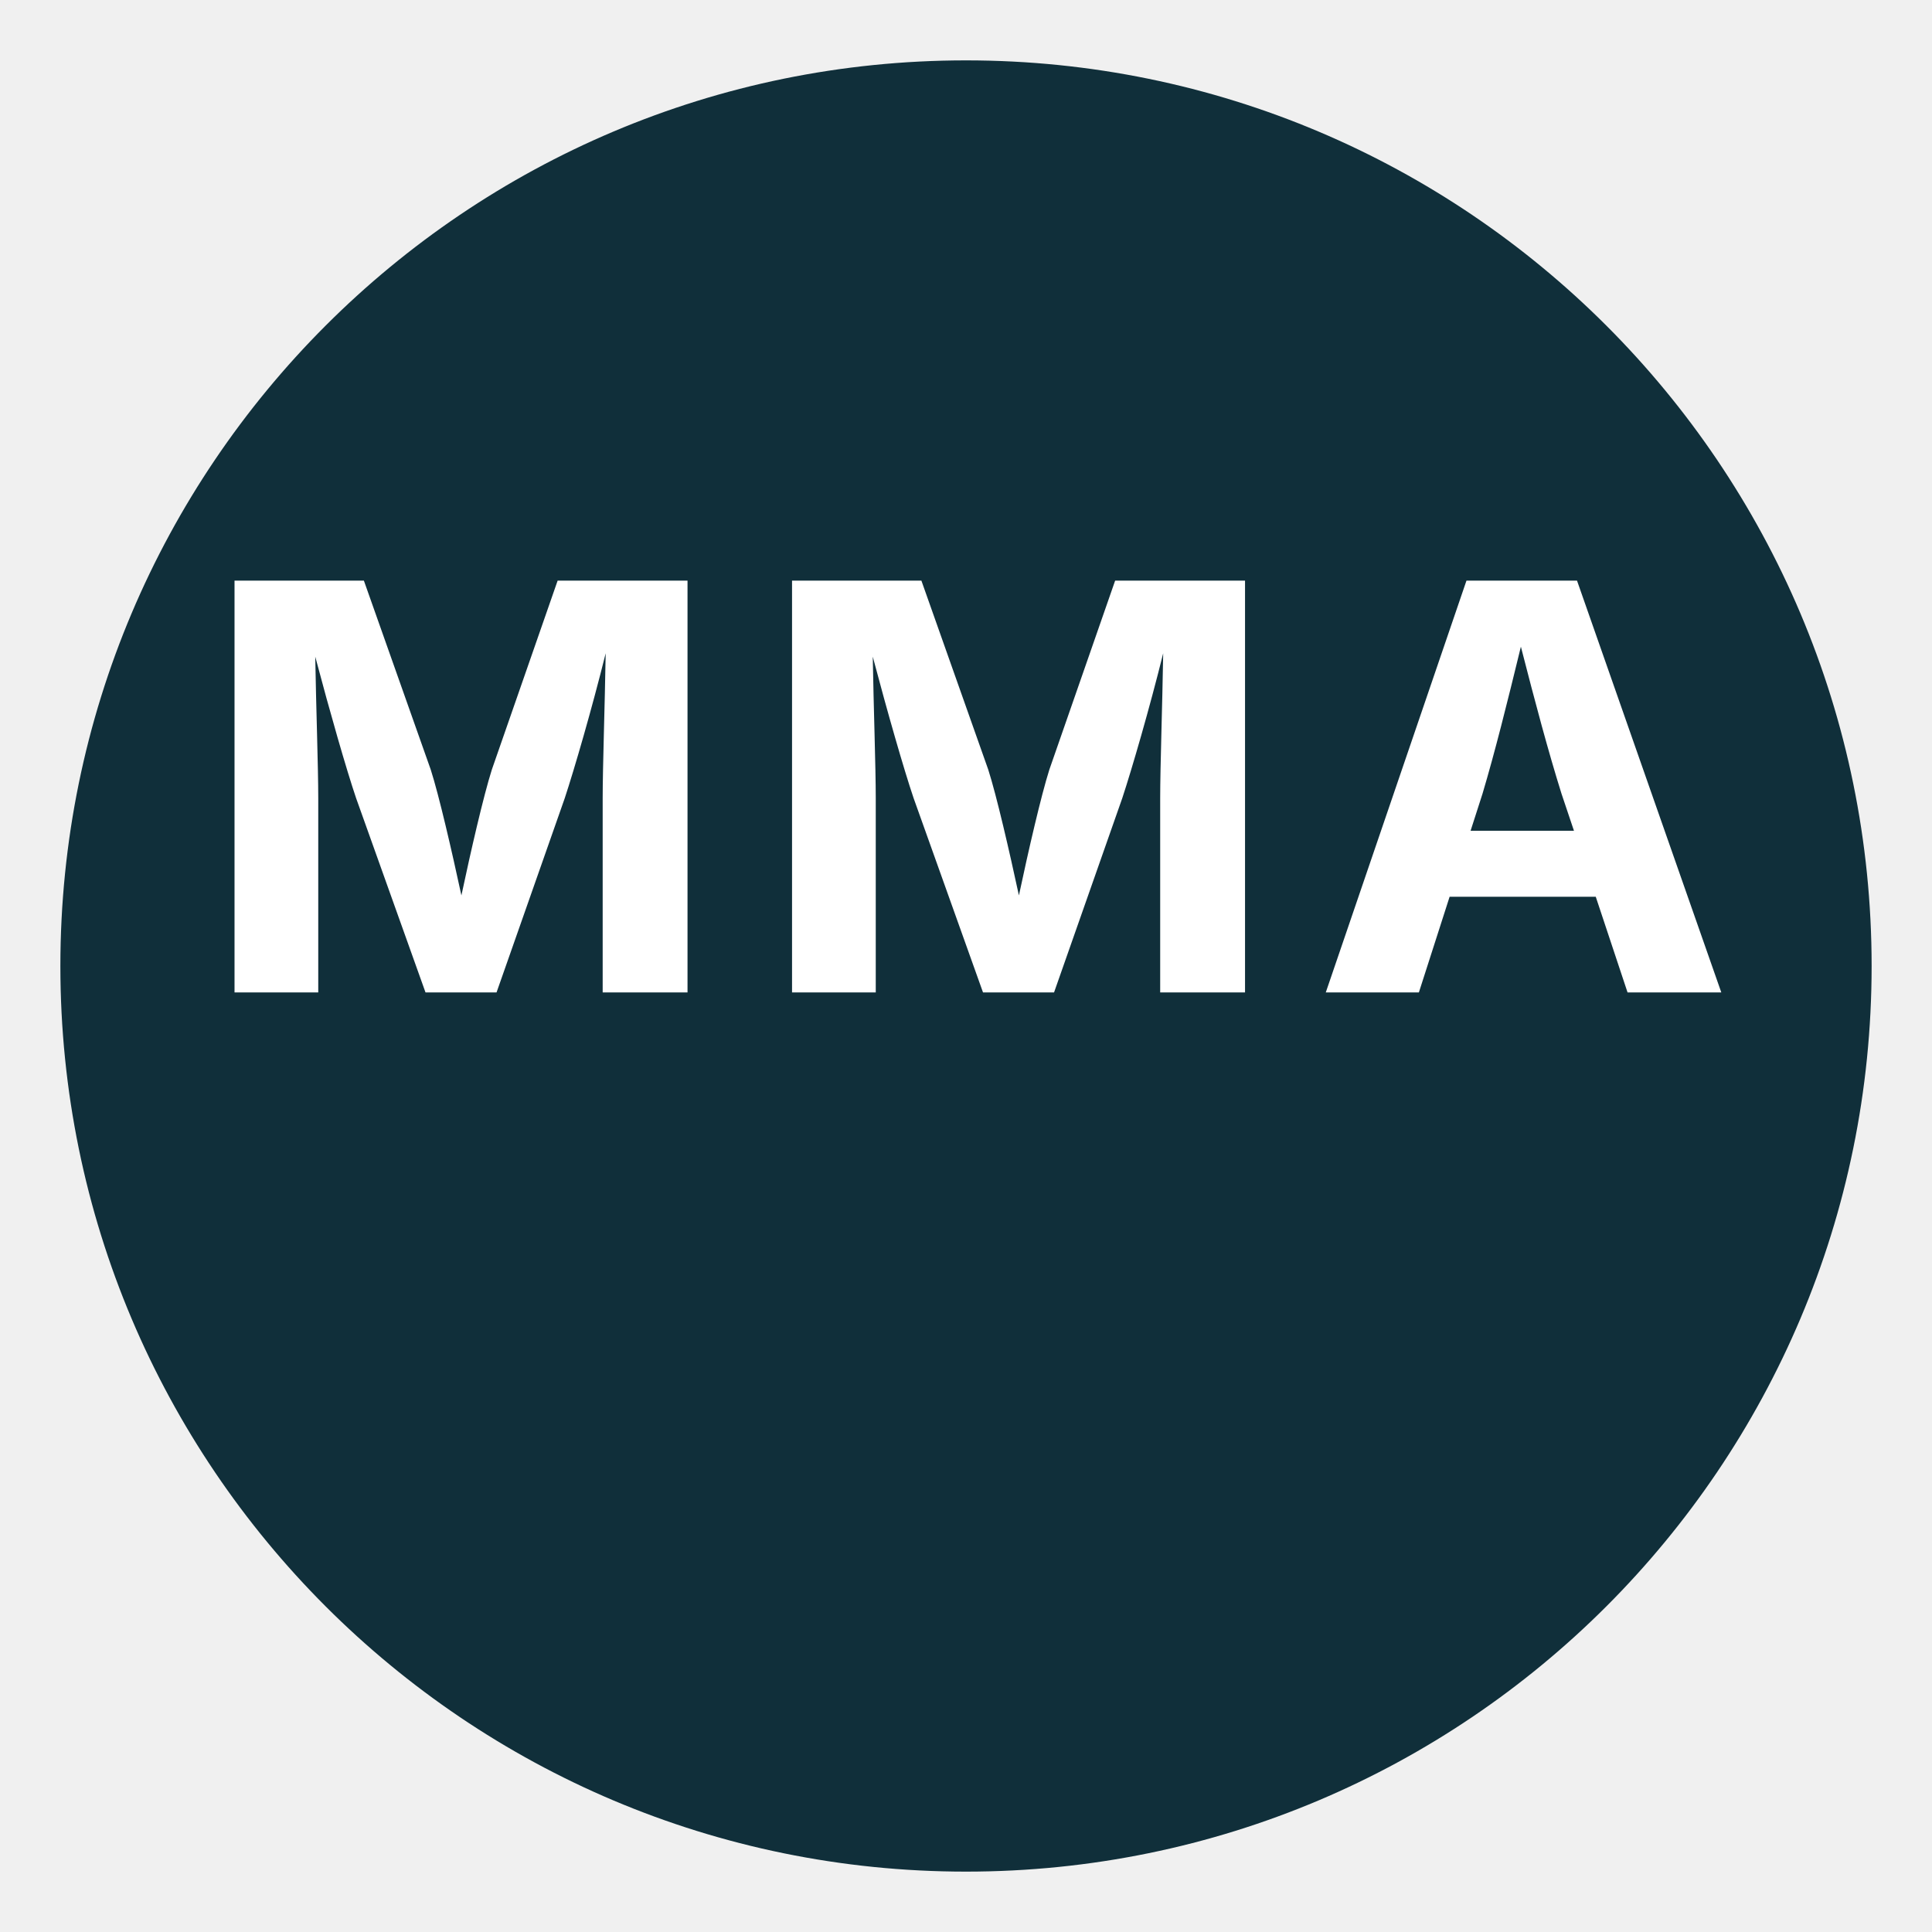
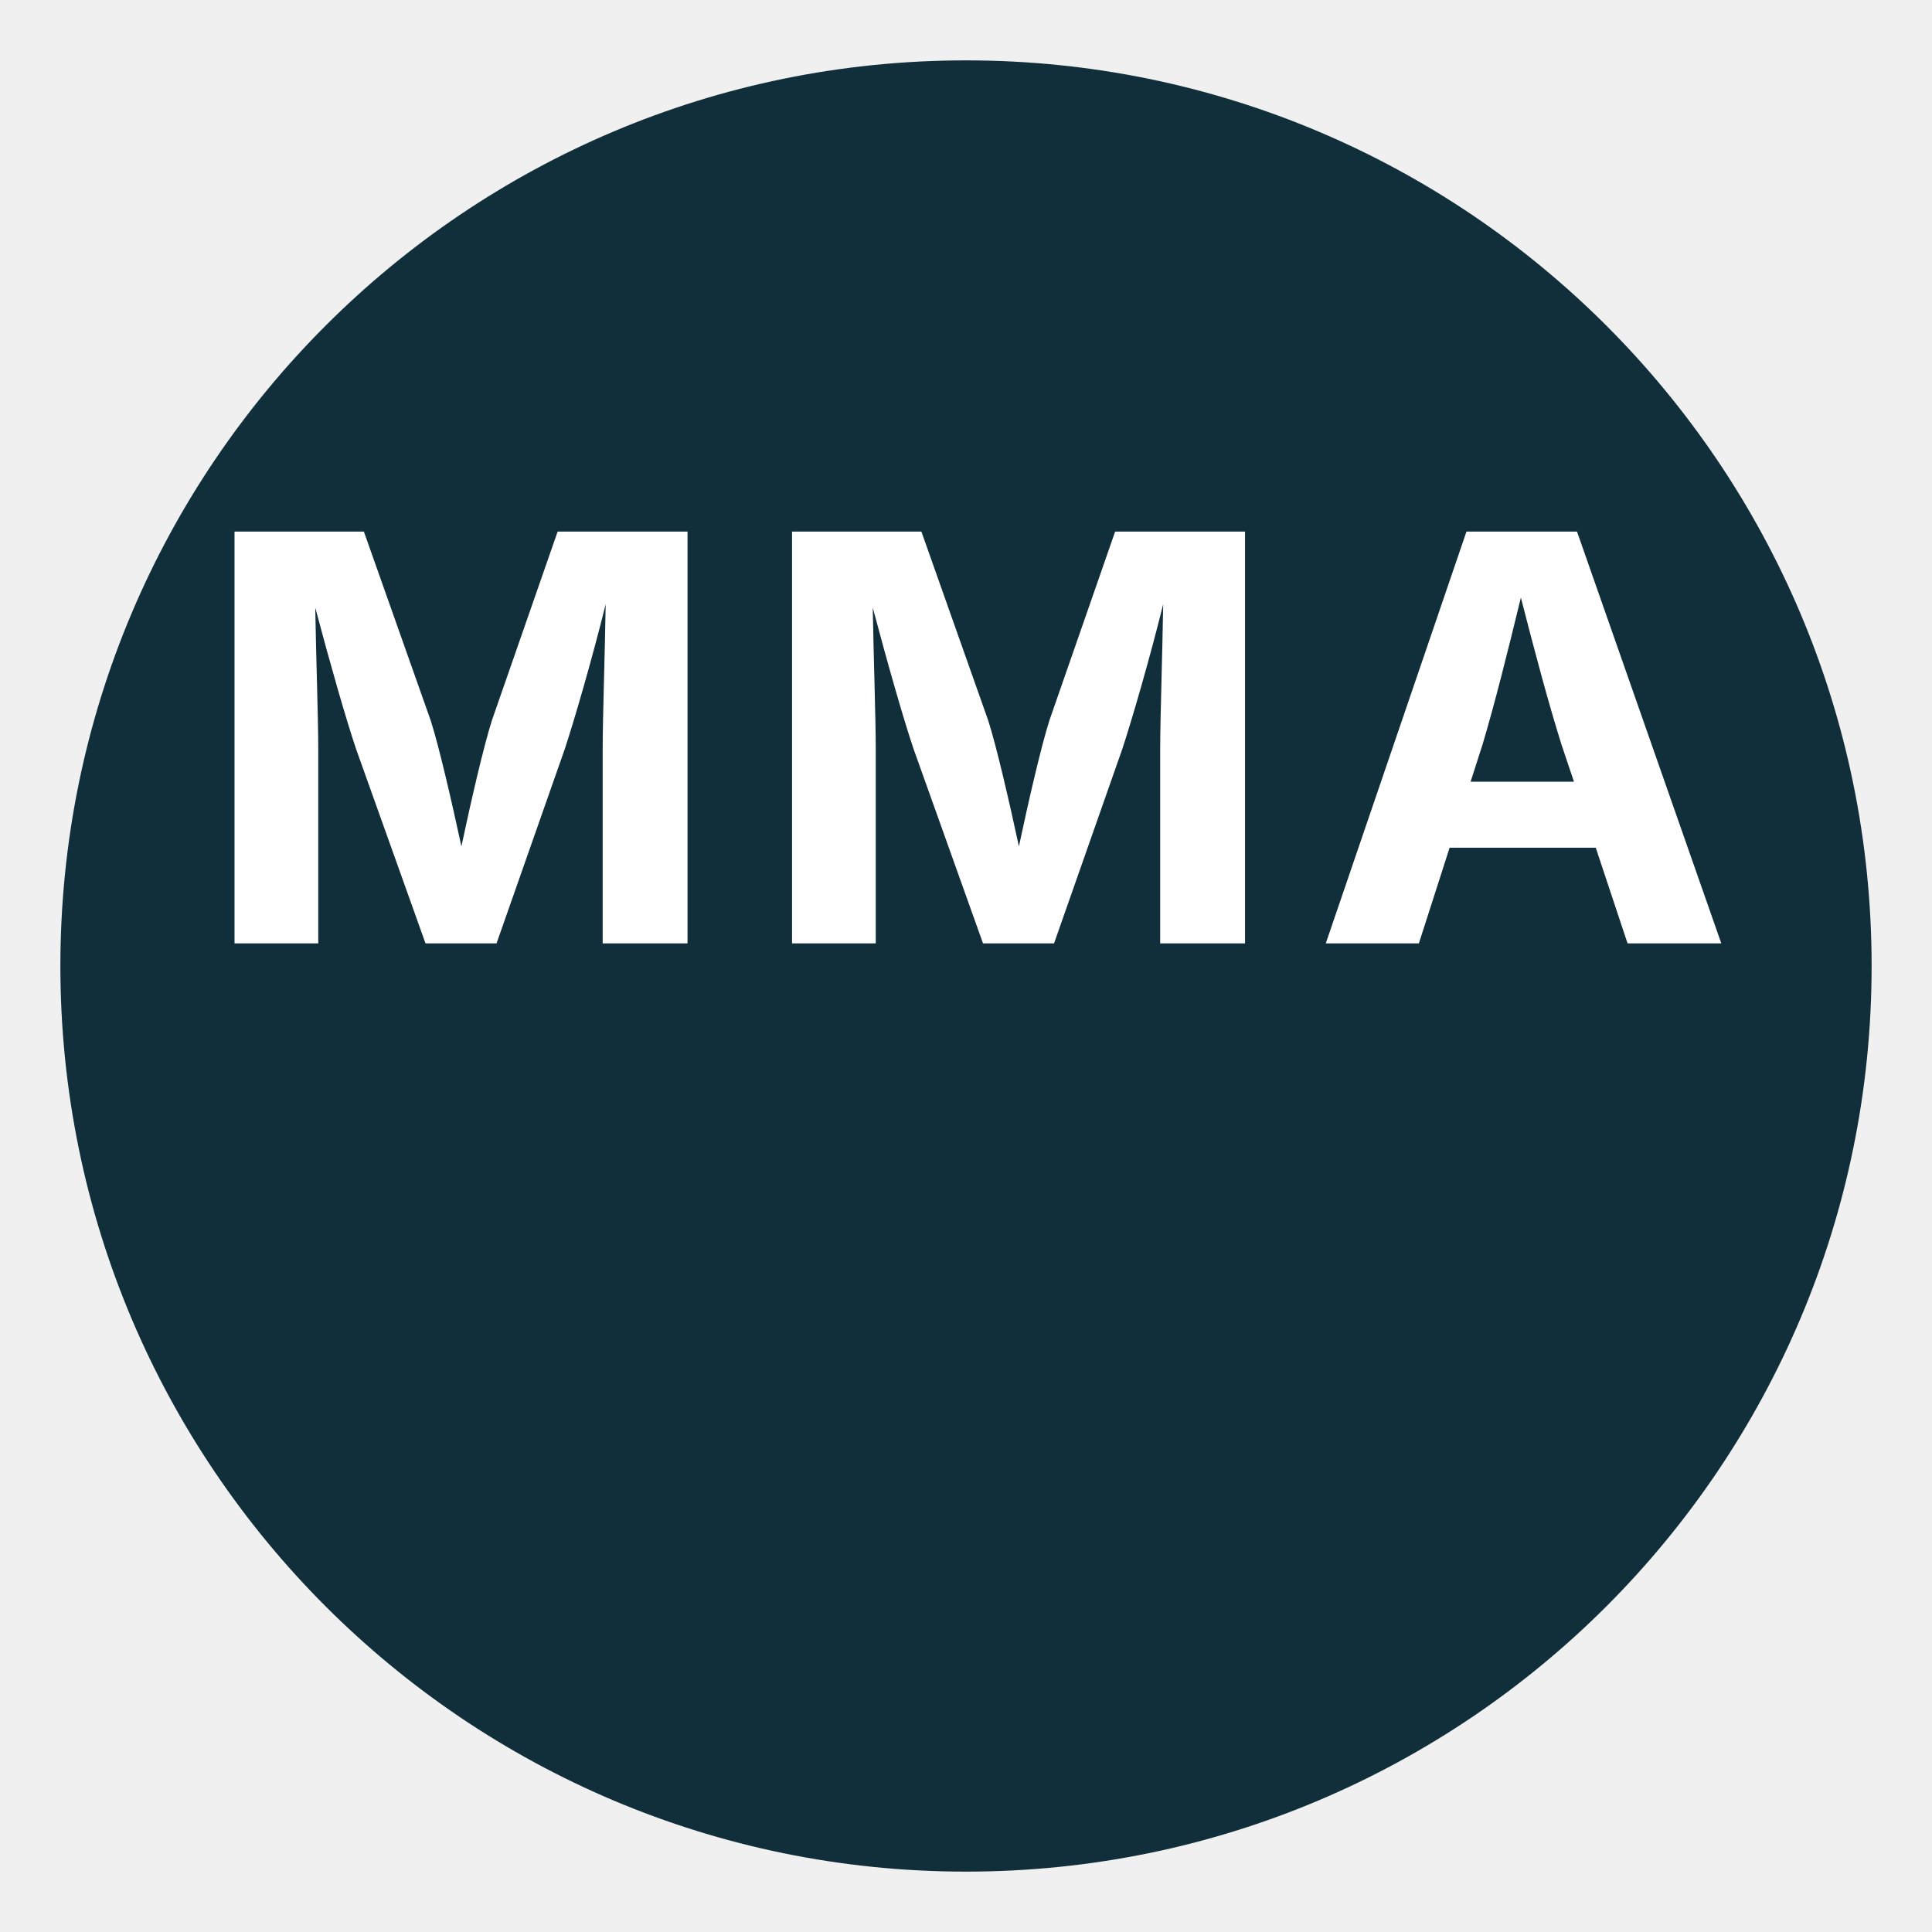
<svg xmlns="http://www.w3.org/2000/svg" viewBox="0 0 512 512" role="img" aria-labelledby="title">
  <circle cx="256" cy="256" r="240" fill="#102f3a" />
-   <text x="256" y="263" text-anchor="middle" font-family="Inter, Arial, sans-serif" font-size="150" font-weight="700" letter-spacing="8" fill="#ffffff">MMA</text>
+   <text x="256" y="250" text-anchor="middle" font-family="Inter, Arial, sans-serif" font-size="150" font-weight="700" letter-spacing="8" fill="#ffffff">MMA</text>
</svg>
